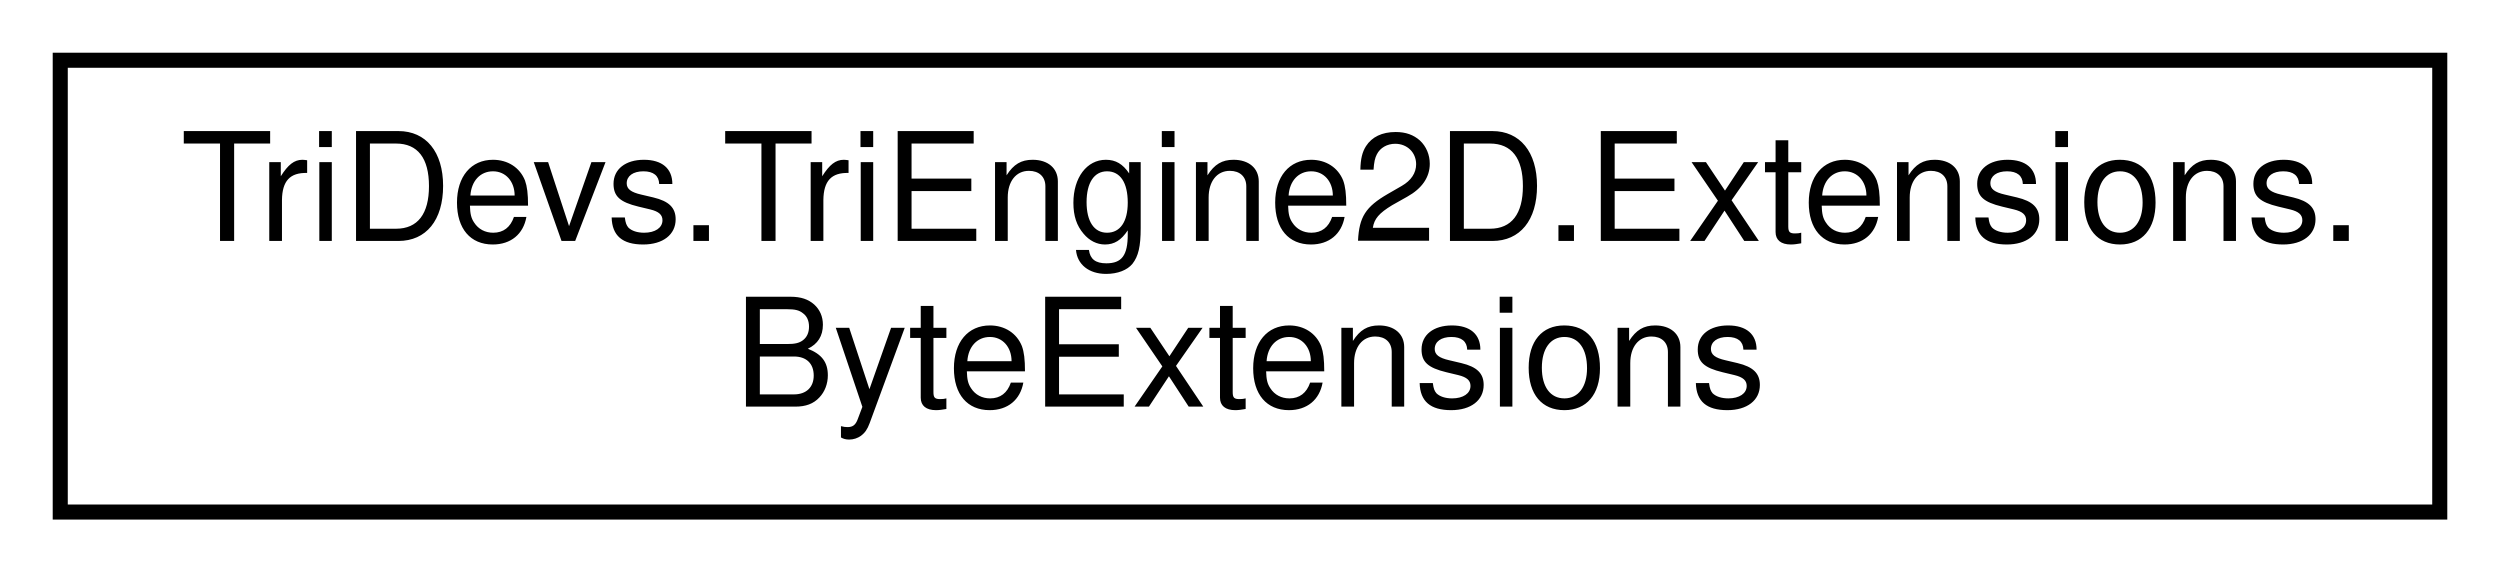
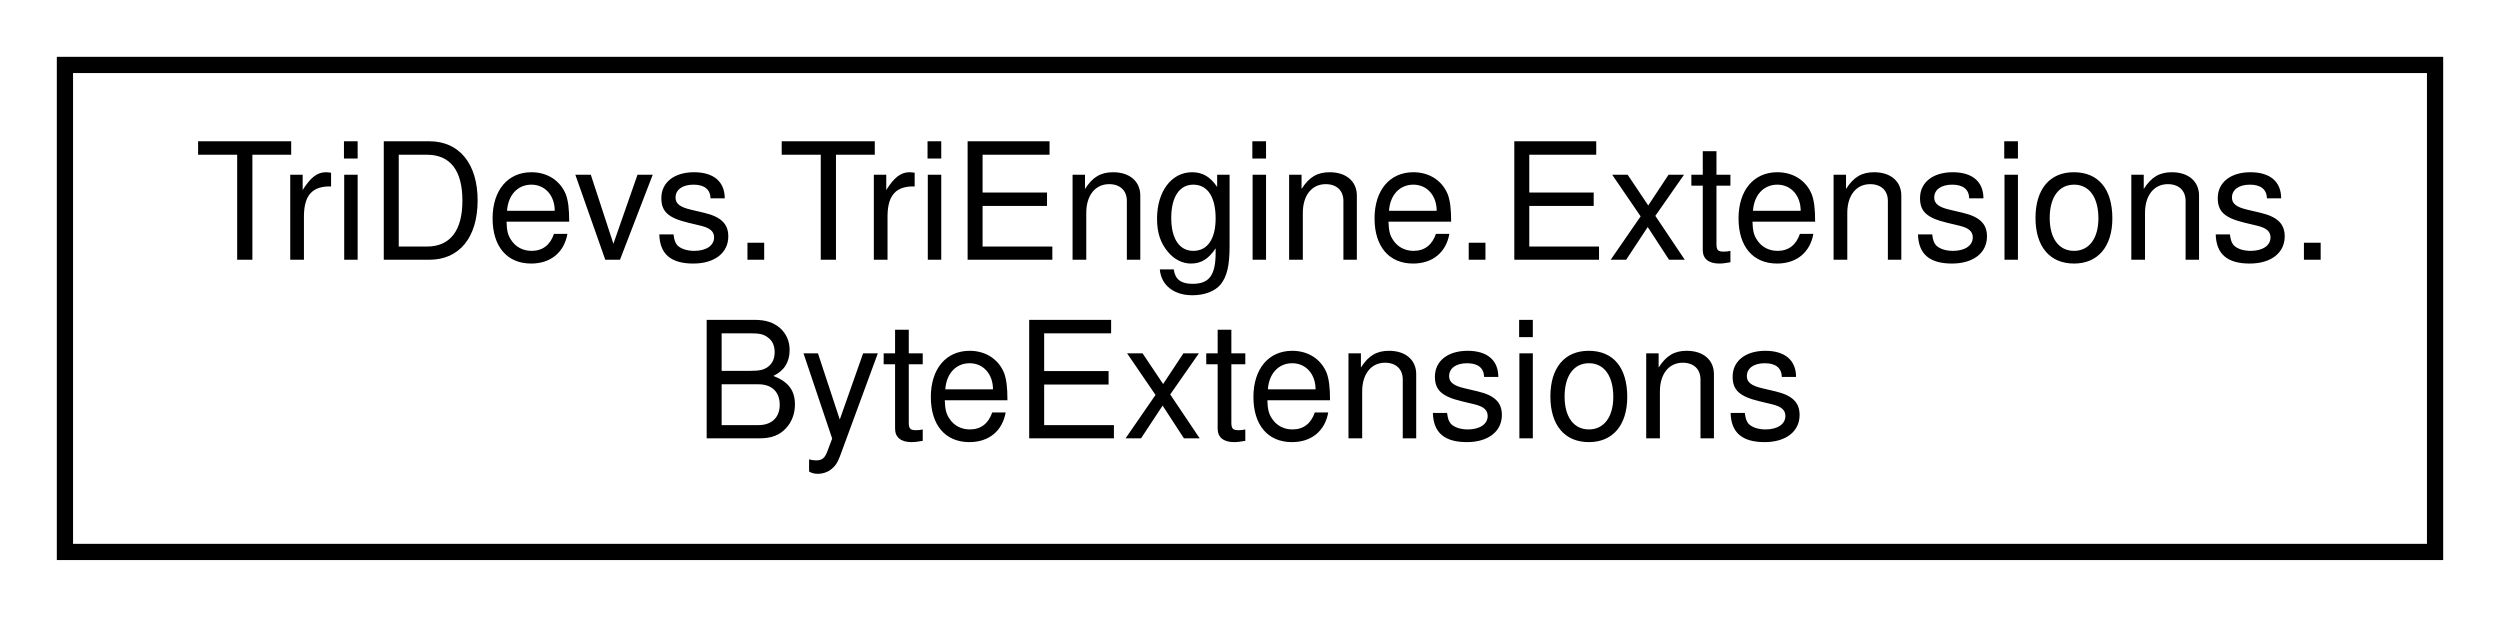
- <svg xmlns="http://www.w3.org/2000/svg" xmlns:xlink="http://www.w3.org/1999/xlink" width="166pt" height="38pt" viewBox="0.00 0.00 166.00 38.00">
+ <svg xmlns="http://www.w3.org/2000/svg" xmlns:xlink="http://www.w3.org/1999/xlink" width="154pt" height="38pt" viewBox="0.00 0.00 154.00 38.00">
  <g id="graph0" class="graph" transform="scale(1 1) rotate(0) translate(4 34)">
-     <polygon fill="white" stroke="white" points="-4,5 -4,-34 163,-34 163,5 -4,5" />
+     <polygon fill="white" stroke="white" points="-4,5 -4,-34 151,-34 151,5 -4,5" />
    <g id="node1" class="node">
      <g id="a_node1">
-         <a xlink:href="class_tri_devs_1_1_tri_engine2_d_1_1_extensions_1_1_byte_extensions.html" target="_top" xlink:title="Extensions for System.Byte. ">
-           <polygon fill="white" stroke="black" points="0,-0 0,-30 158,-30 158,-0 0,-0" />
-           <text text-anchor="start" x="8" y="-18" font-family="Helvetica,sans-Serif" font-size="10.00">TriDevs.TriEngine2D.Extensions.</text>
-           <text text-anchor="middle" x="79" y="-7" font-family="Helvetica,sans-Serif" font-size="10.00">ByteExtensions</text>
+         <a xlink:href="class_tri_devs_1_1_tri_engine_1_1_extensions_1_1_byte_extensions.html" target="_top" xlink:title="Extensions for System.Byte. ">
+           <polygon fill="white" stroke="black" points="0,-0 0,-30 146,-30 146,-0 0,-0" />
+           <text text-anchor="start" x="8" y="-18" font-family="Helvetica,sans-Serif" font-size="10.00">TriDevs.TriEngine.Extensions.</text>
+           <text text-anchor="middle" x="73" y="-7" font-family="Helvetica,sans-Serif" font-size="10.00">ByteExtensions</text>
        </a>
      </g>
    </g>
  </g>
</svg>
